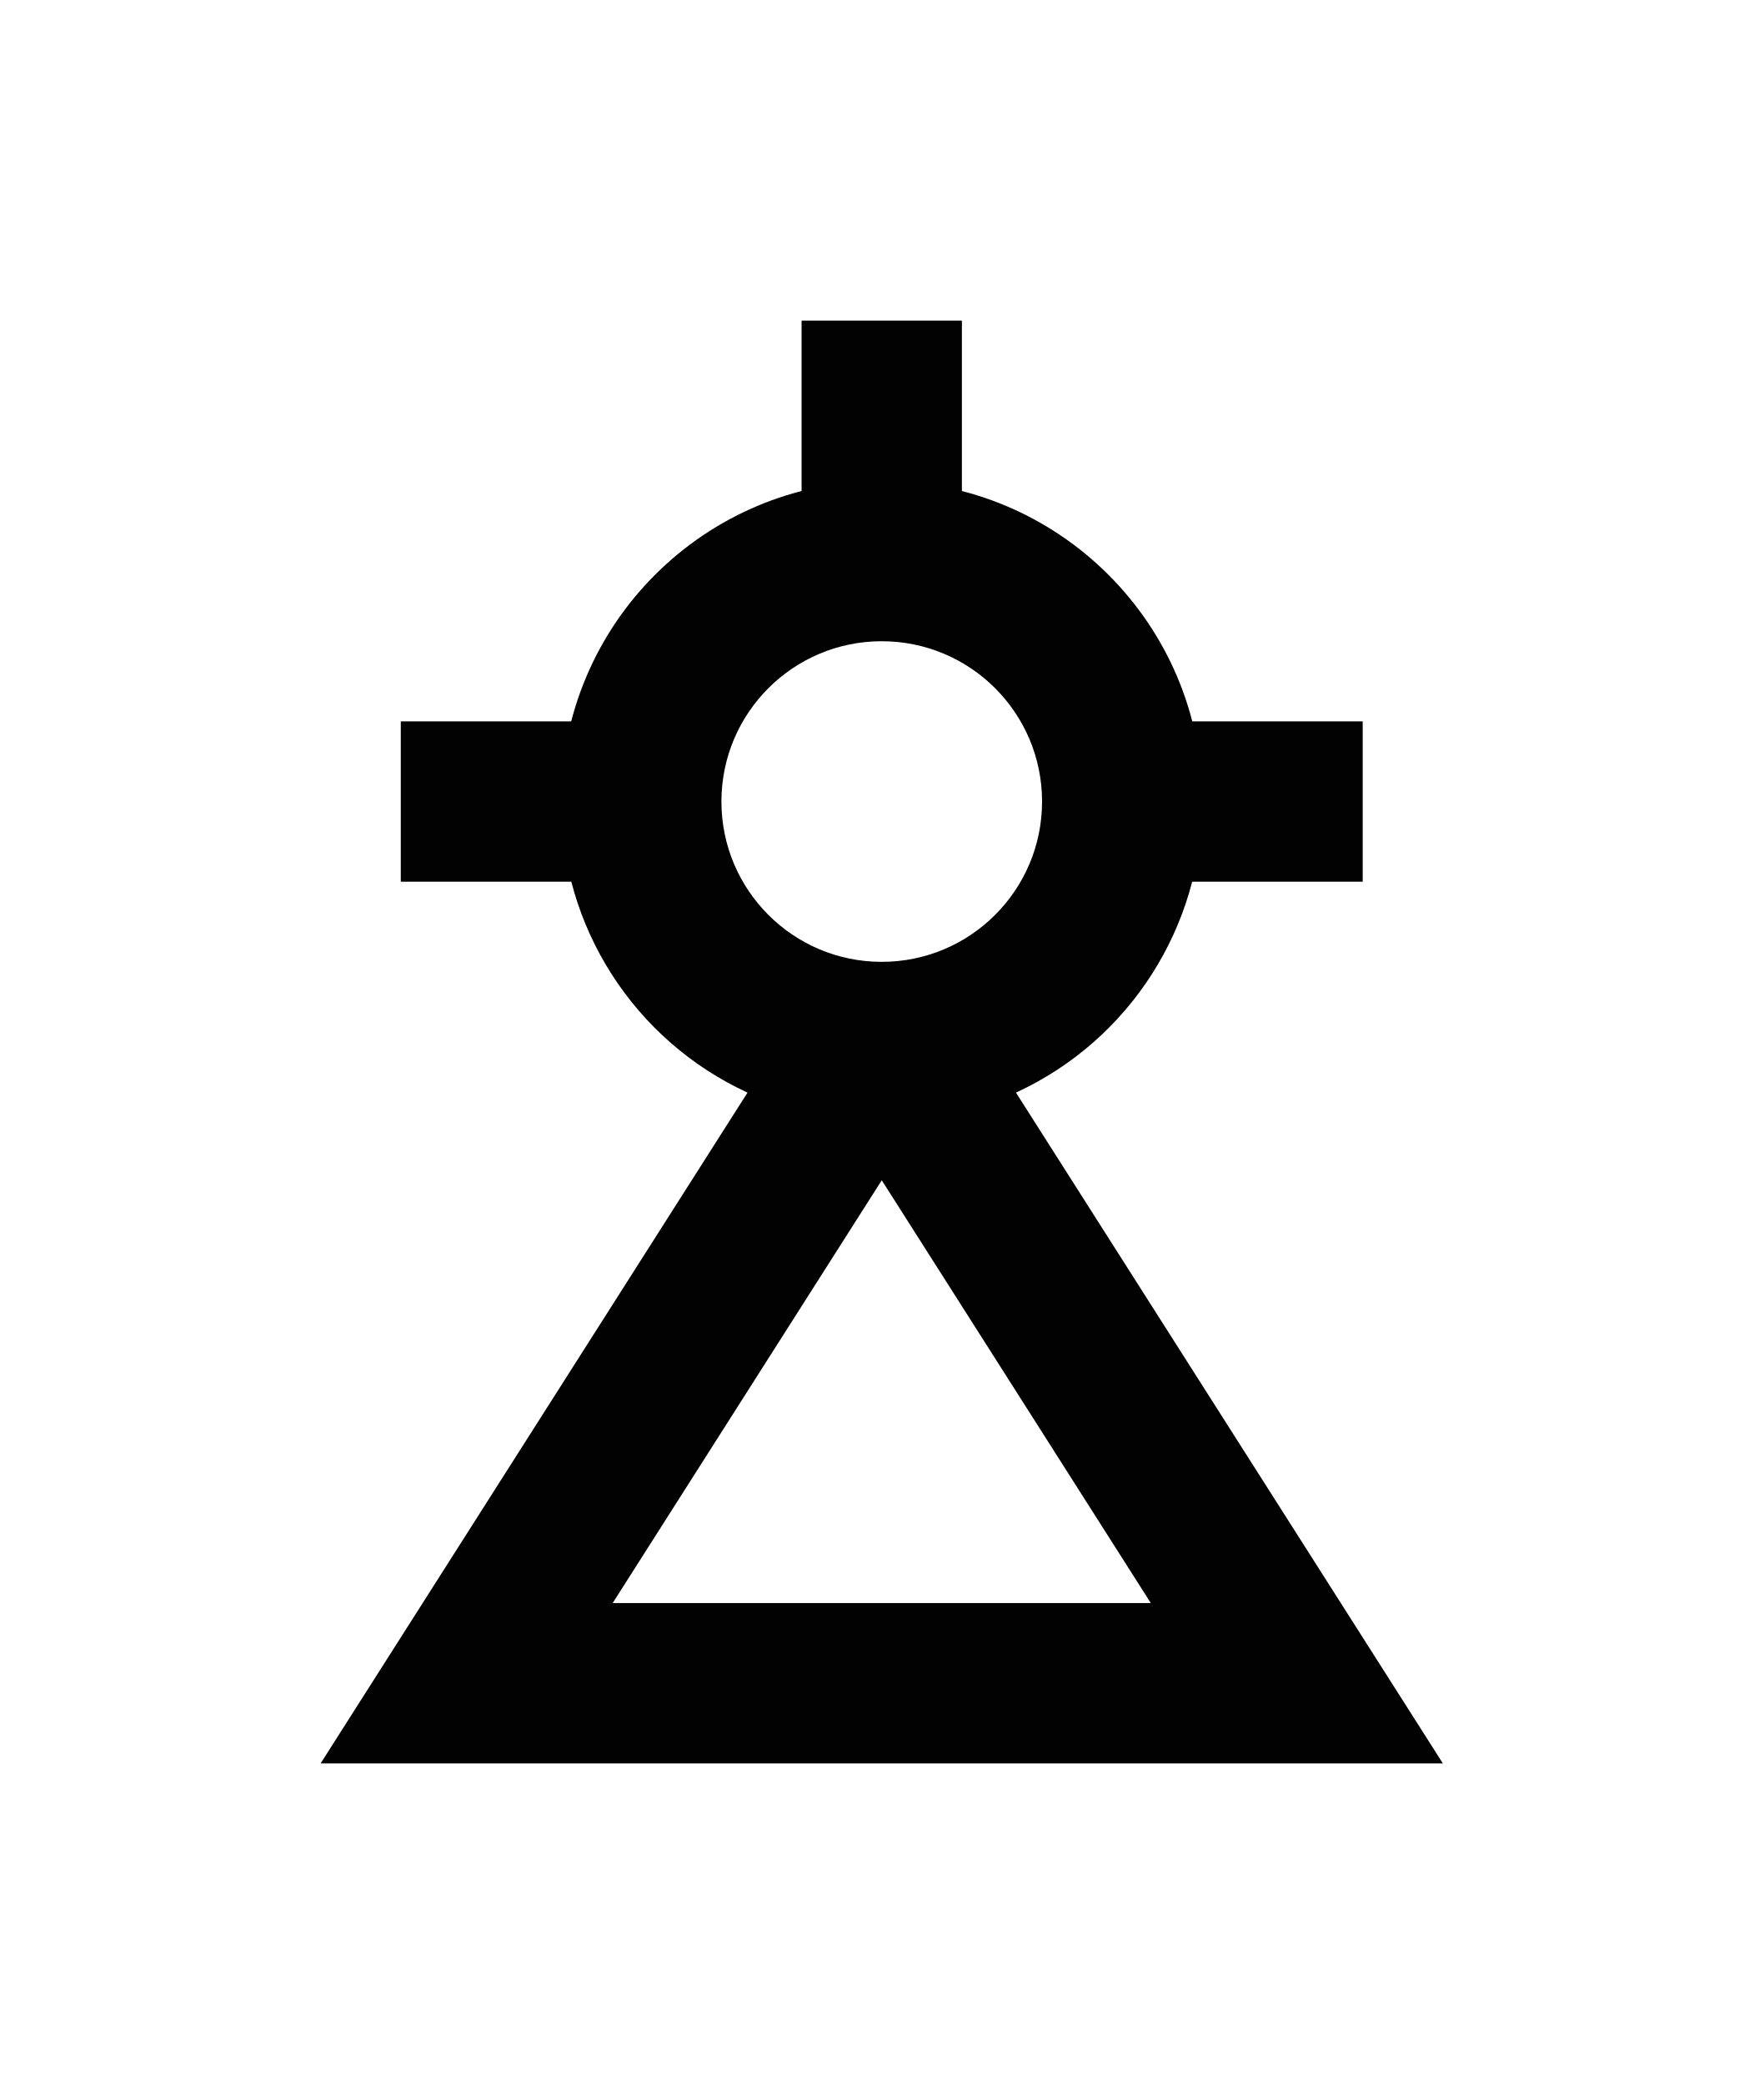
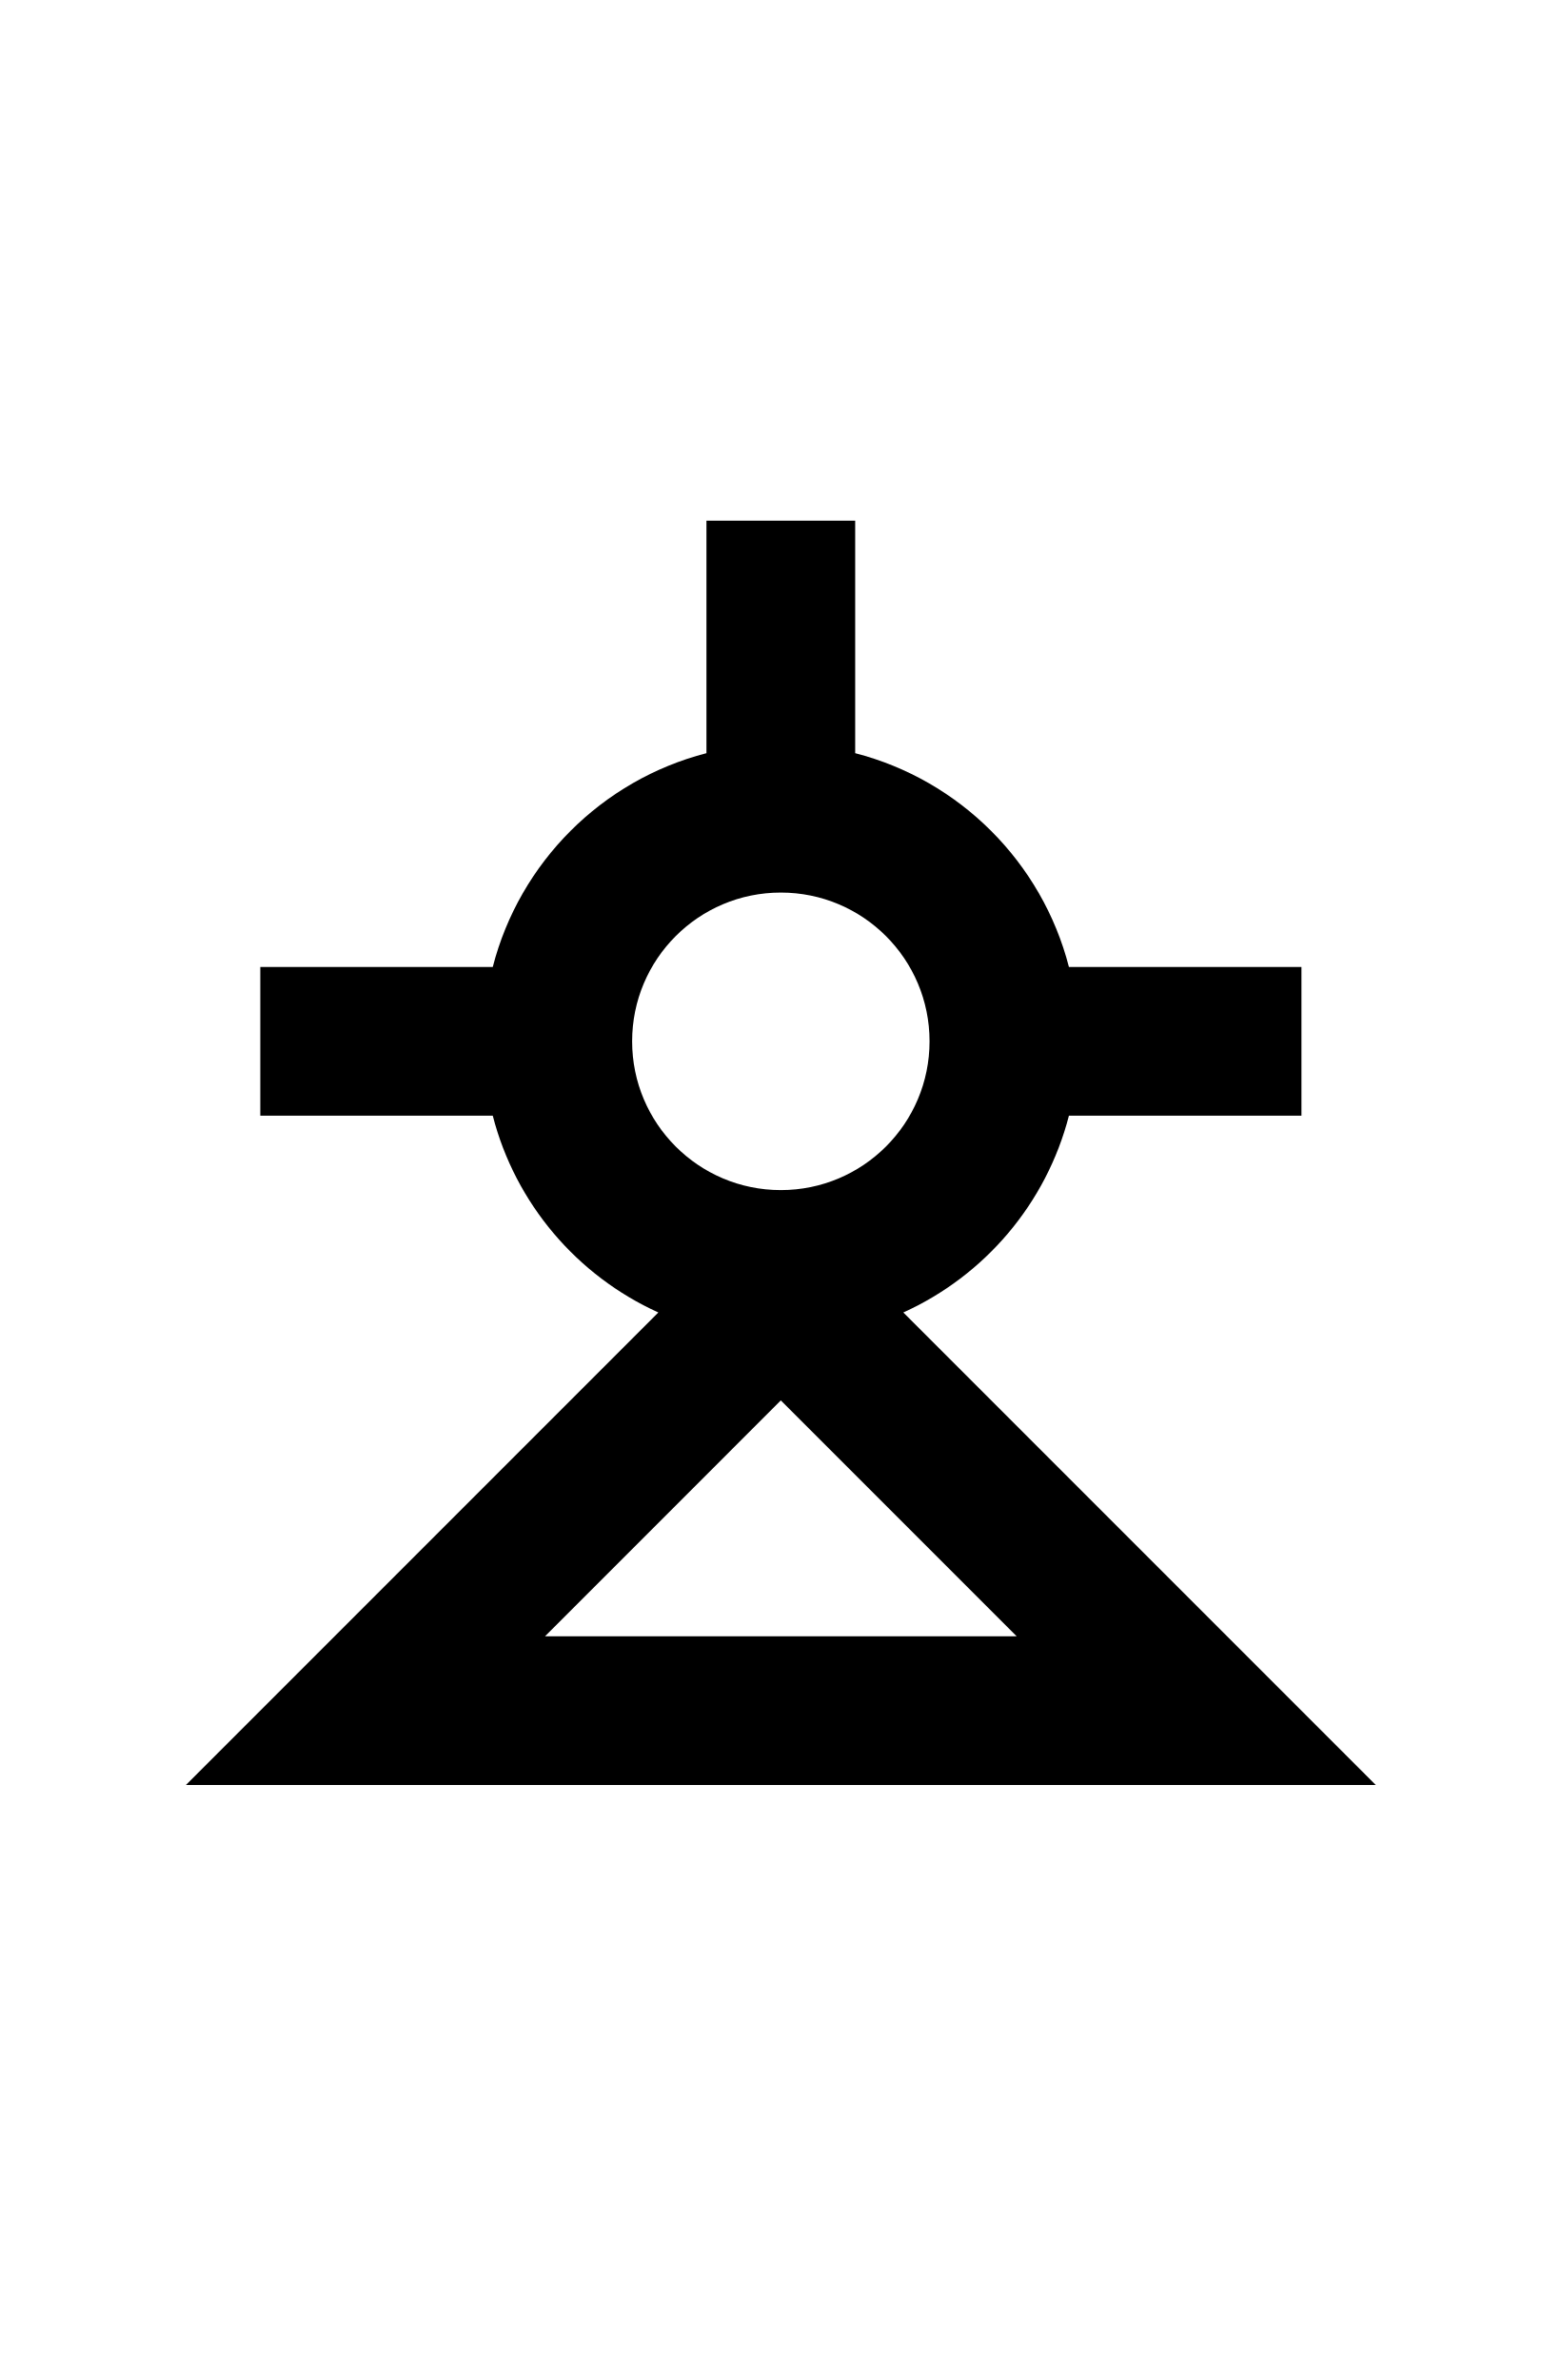
- <svg xmlns="http://www.w3.org/2000/svg" width="110mm" height="130mm" viewBox="0 0 110 130" version="1.1" id="svg1">
-   <defs id="defs1">
-     </defs>
+ <svg xmlns="http://www.w3.org/2000/svg" width="672" height="1024" viewBox="0 0 177.8 270.933" version="1.1" id="svg1">
+   <defs id="defs1" />
  <g id="layer1">
-     <path id="rect3" style="fill:#020202;fill-opacity:1;stroke:none;stroke-width:0.265;stroke-miterlimit:100;stroke-opacity:1" d="m 55,30 c -11.046,1.02e-4 -20,8.955 -20,20 0.003,7.802 4.541,14.89 11.627,18.157 L 20,110 H 31.853 78.147 90 L 63.373,68.157 C 70.459,64.891 74.998,57.803 75,50 75.001,38.954 66.046,30 55,30 Z m 0,10 a 10,10 0 0 1 10,10 10,10 0 0 1 -10,10 10,10 0 0 1 -10,-10 10,10 0 0 1 10,-10 z m 5.16e-4,33.625 16.783,26.375 h -33.567 z" />
-     <path id="rect4" style="fill:#020202;stroke-width:0.209;stroke-miterlimit:100" d="m 50,20 h 10 v 12.5 h -10 z" />
-     <path id="rect4-9" style="fill:#020202;stroke-width:0.209;stroke-miterlimit:100" d="m 85,45 v 10 h -12.5 v -10 z" />
-     <path id="rect4-9-7" style="fill:#020202;stroke-width:0.209;stroke-miterlimit:100" d="m 37.5,45 v 10 h -12.5 v -10 z" />
+     <path id="rect109-8" style="vector-effect:non-scaling-stroke;stroke:none;stroke-width:0.265;stroke-miterlimit:7.9;-inkscape-stroke:hairline;paint-order:stroke fill markers" d="m 80.433,59.27 v 26.47 c -11.899,3.063 -21.268,12.433 -24.33,24.335 h -26.467 v 16.933 h 26.467 c 2.575,10.003 9.606,18.217 18.851,22.4 l -53.787,53.793 H 156.637 l -53.791,-53.792 c 9.248,-4.183 16.28,-12.398 18.856,-22.401 h 26.474 v -16.933 h -26.474 C 118.638,98.172 109.269,88.803 97.367,85.74 v -26.47 z m 8.466,42.338 c 9.357,0 16.934,7.578 16.934,16.935 0,9.35 -7.577,16.934 -16.934,16.934 -9.35,0 -16.928,-7.584 -16.928,-16.934 0,-9.357 7.578,-16.935 16.928,-16.935 z m 0,57.811 26.854,26.854 H 62.051 Z" />
  </g>
</svg>
